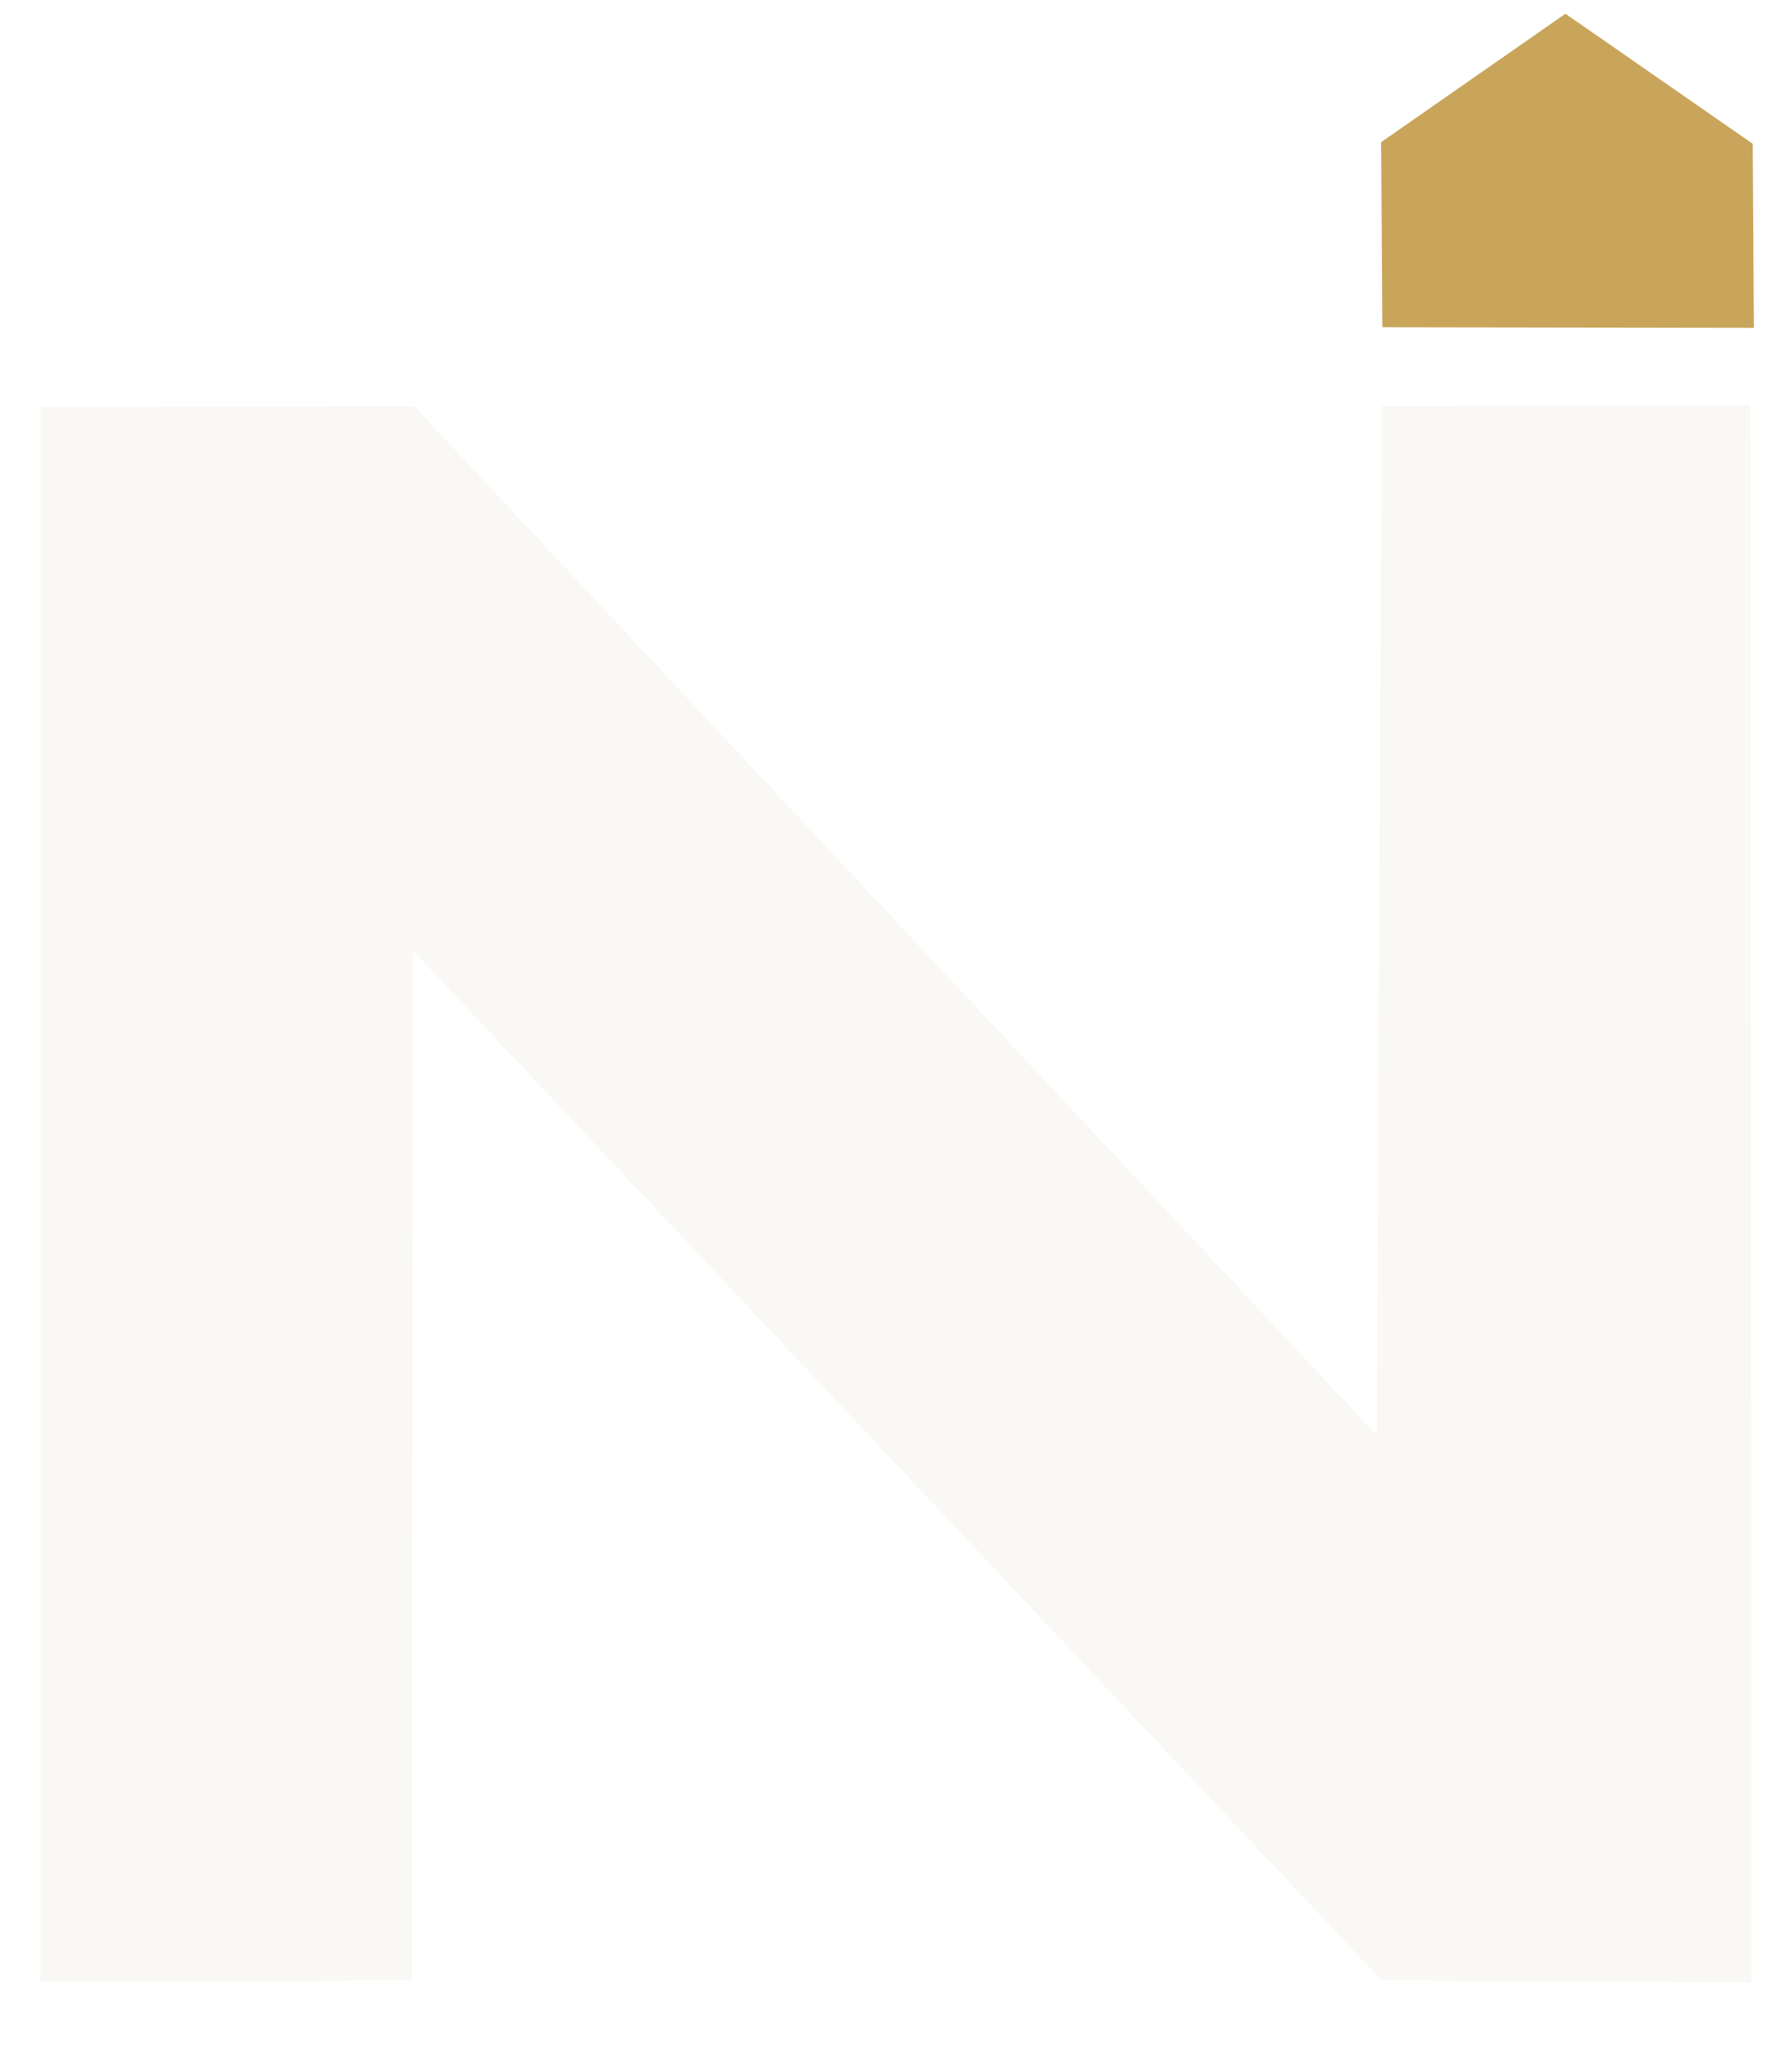
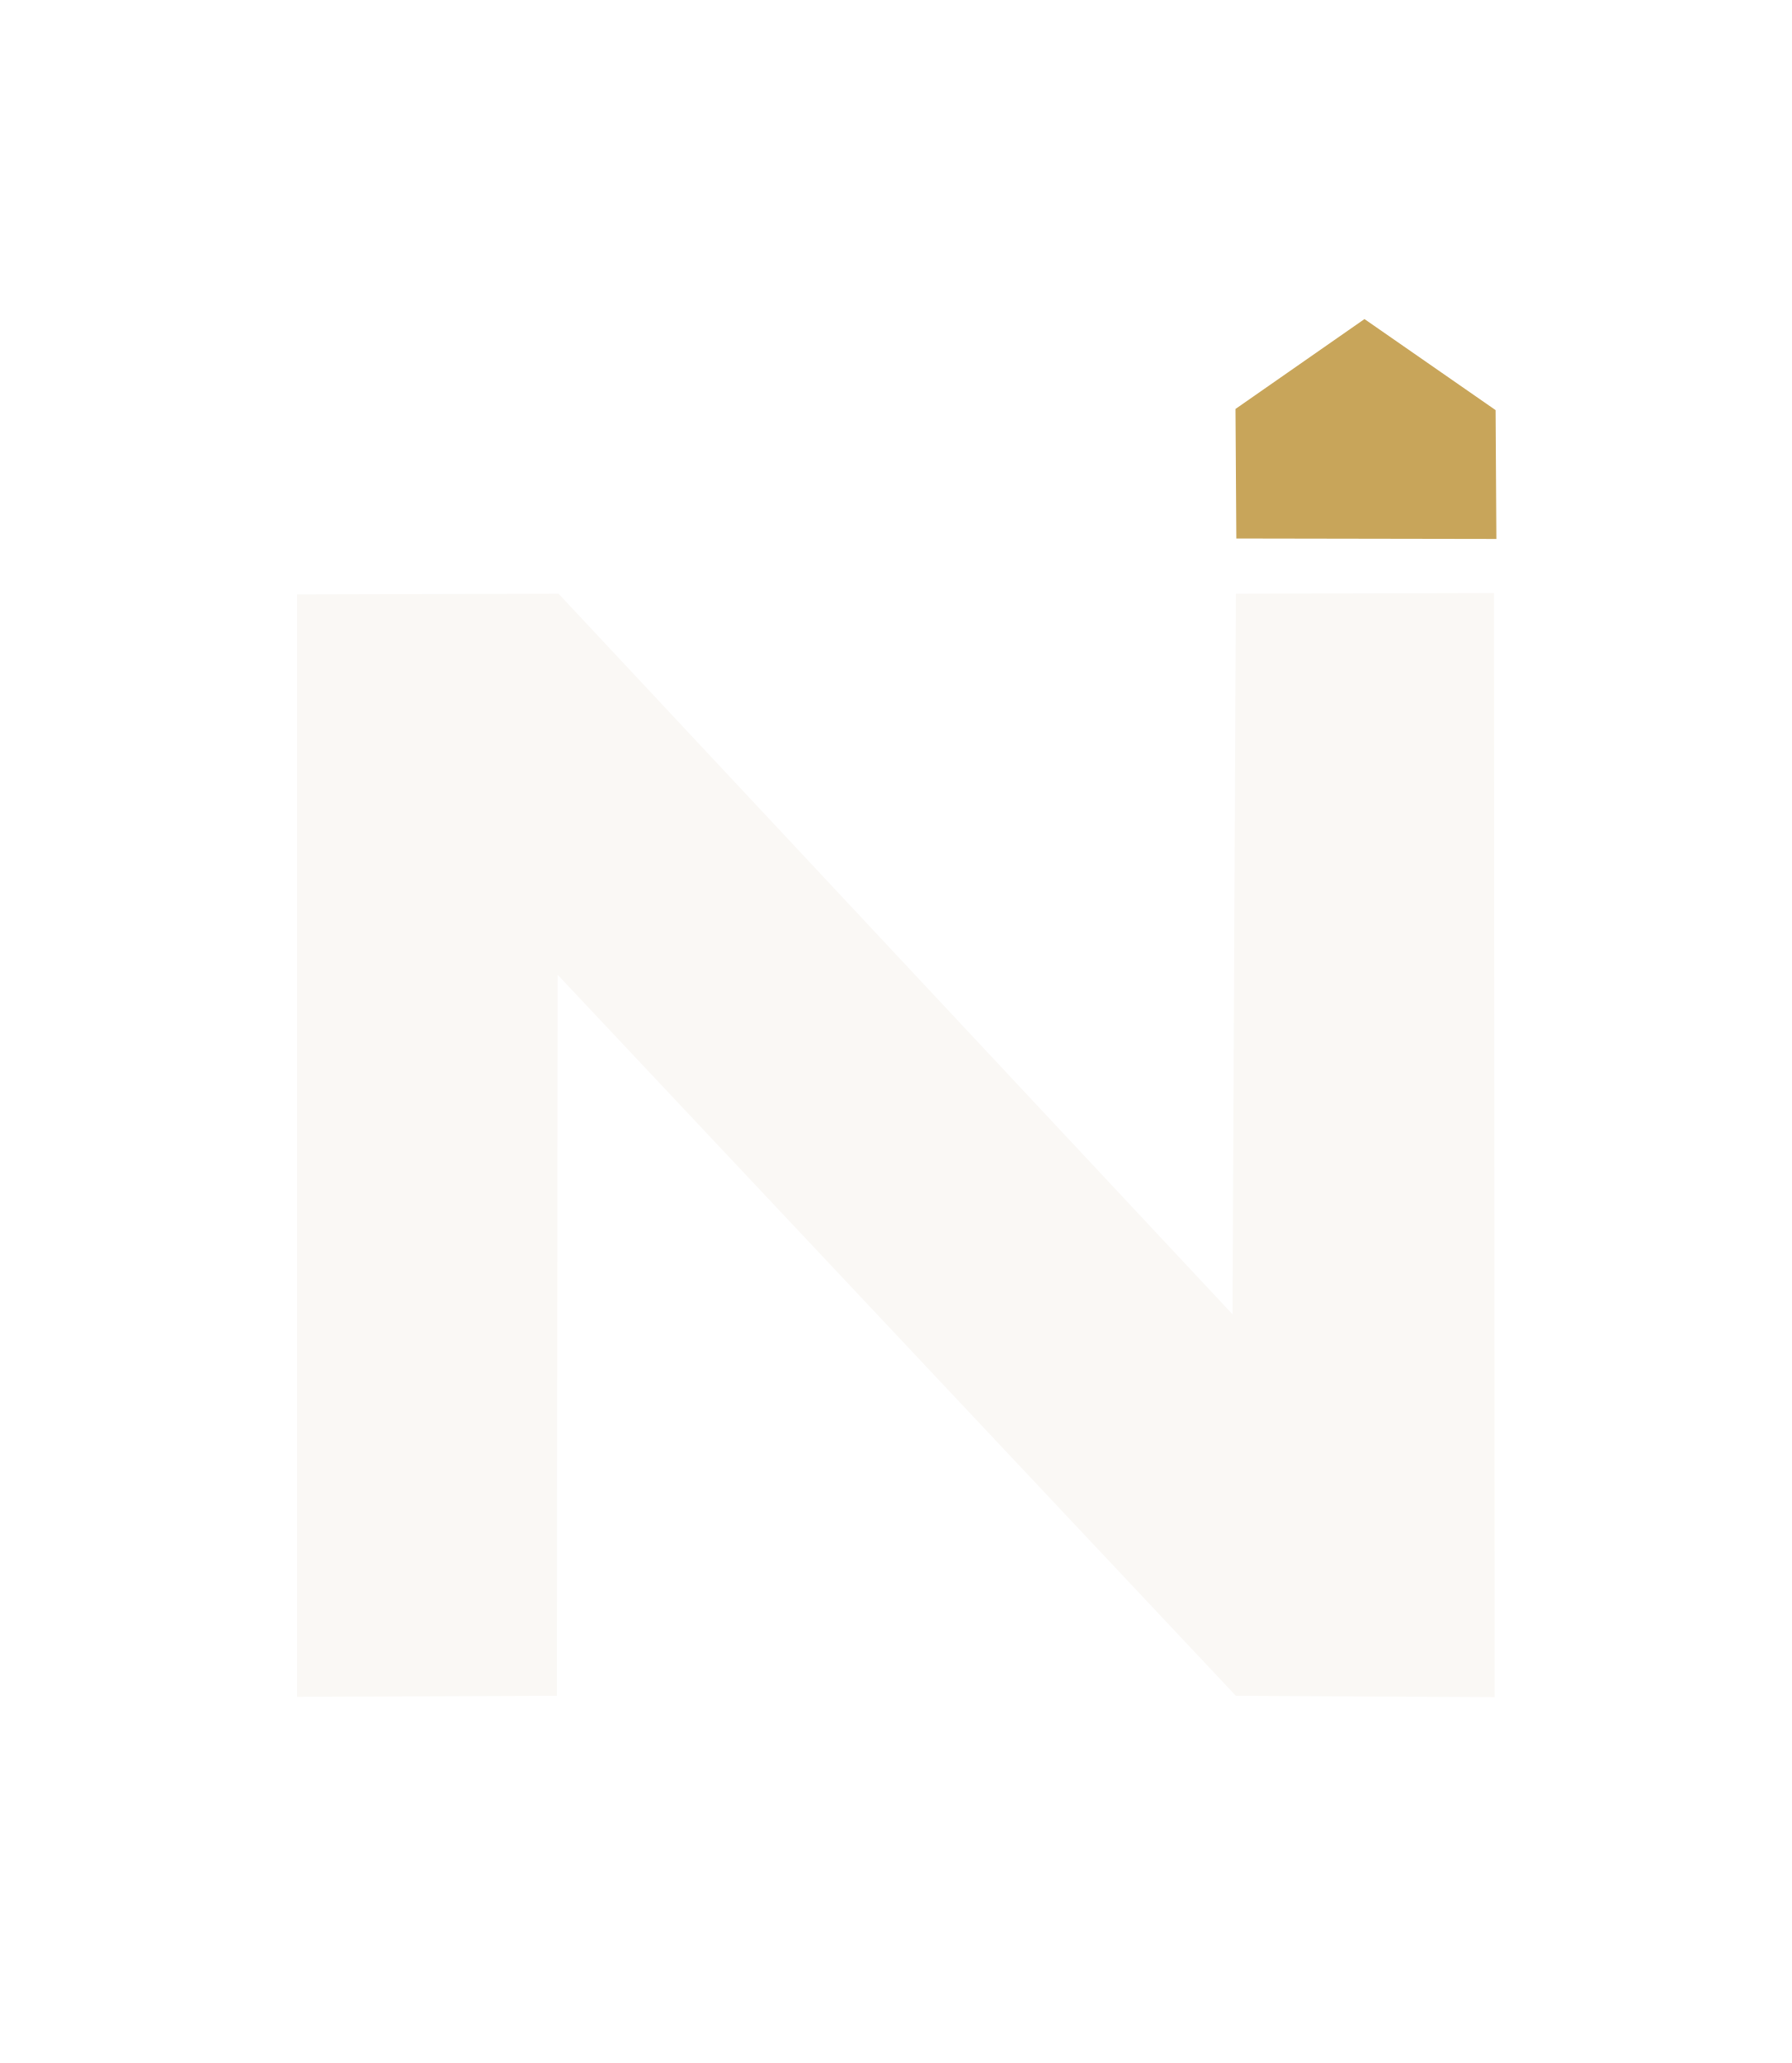
<svg xmlns="http://www.w3.org/2000/svg" viewBox="25 70 165 190" width="165" height="190">
-   <path fill="#faf8f5" d="m 63.022,157.53 -0.098,94.874 -34.189,0.133 V 107.489 l 34.411,-0.089 88.687,94.806 0.443,-94.806 33.967,-0.089 0.089,145.269 -34.056,-0.177 z" />
-   <path fill="#c8a55a" d="m 186.454,83.243 0.105,16.953 -34.222,-0.059 -0.111,-17.045 16.975,-11.827 z" />
+   <g transform="translate(107.5, 165) scale(0.7) translate(-107.5, -165)">
+     <path fill="#faf8f5" d="m 63.022,157.53 -0.098,94.874 -34.189,0.133 V 107.489 l 34.411,-0.089 88.687,94.806 0.443,-94.806 33.967,-0.089 0.089,145.269 -34.056,-0.177 z" />
+     <path fill="#c8a55a" d="m 186.454,83.243 0.105,16.953 -34.222,-0.059 -0.111,-17.045 16.975,-11.827 z" />
+   </g>
</svg>
